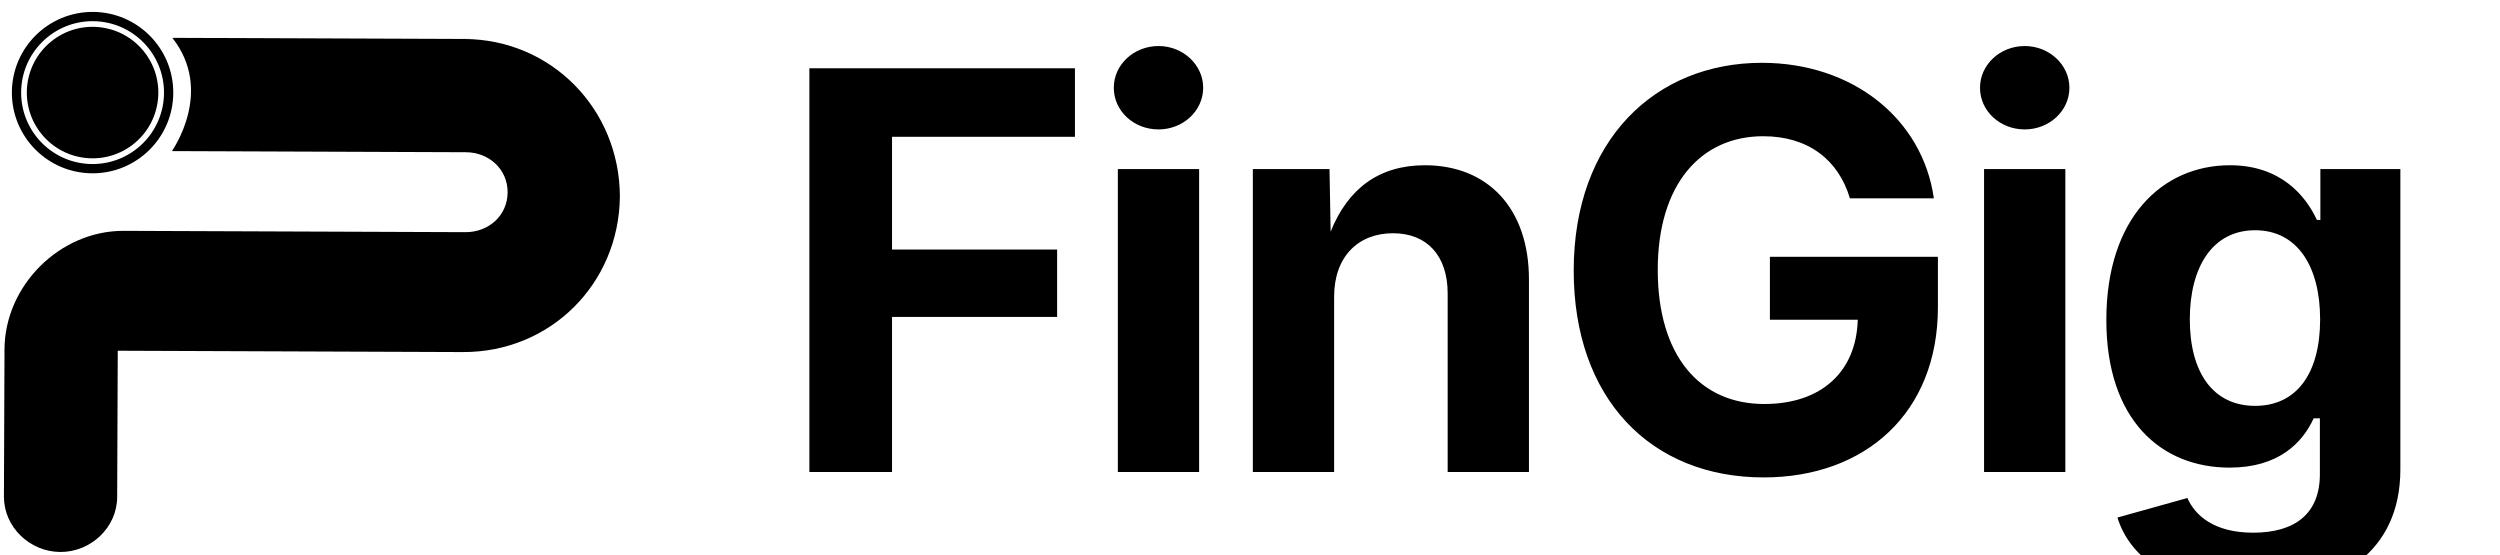
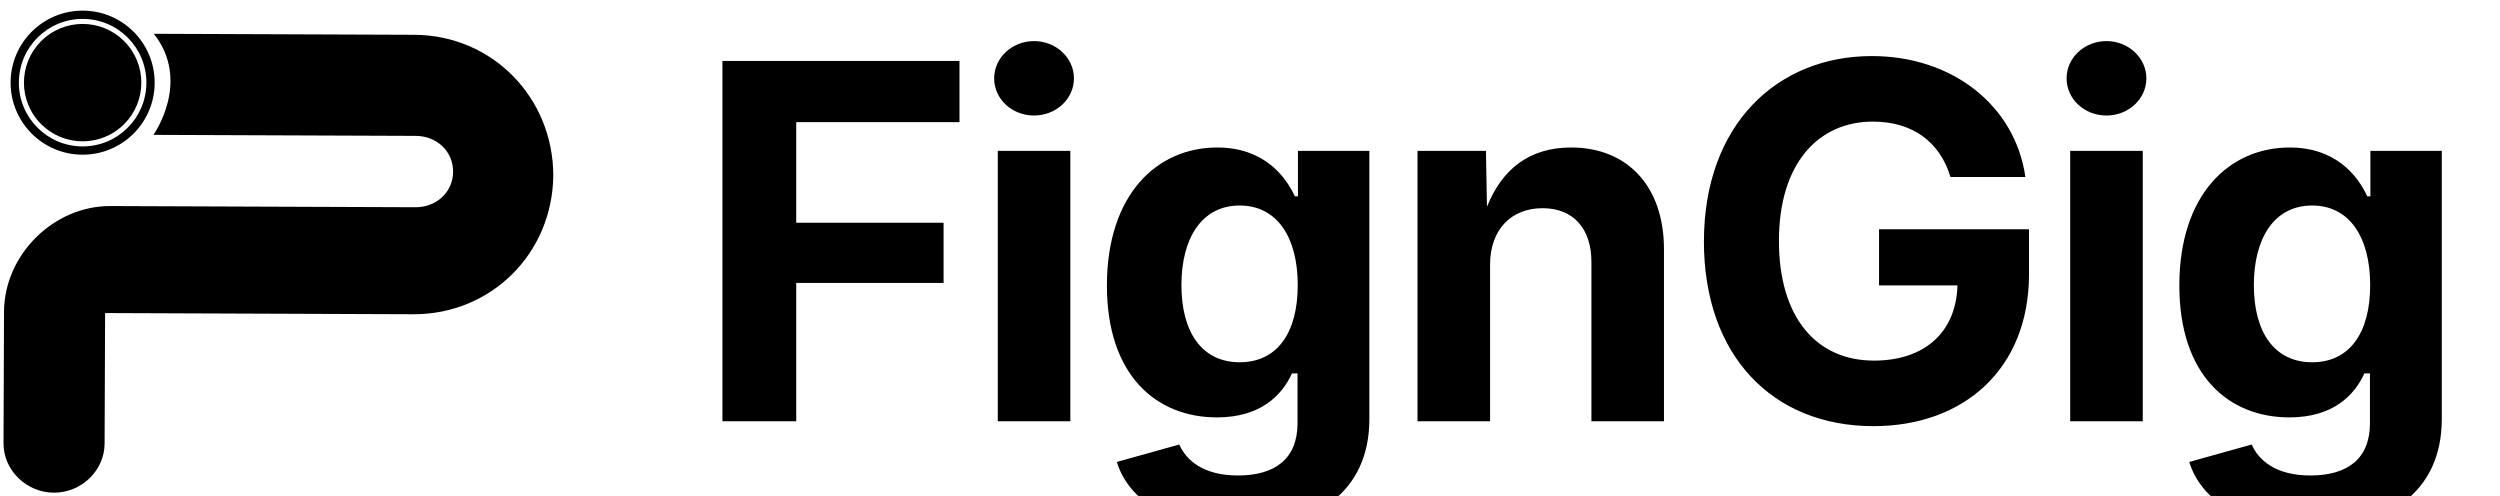
- <svg xmlns="http://www.w3.org/2000/svg" width="482" height="107" viewBox="0 0 482 107" fill="none">
+ <svg xmlns="http://www.w3.org/2000/svg" width="540" height="107" viewBox="0 0 540 107" fill="none">
  <path d="M25.934 27.614C31.327 23.149 32.08 15.158 27.615 9.765C23.15 4.372 15.159 3.619 9.765 8.084C4.372 12.549 3.619 20.54 8.084 25.933C12.549 31.326 20.541 32.078 25.934 27.614Z" fill="black" />
  <path d="M17.909 2.297C9.316 2.264 2.323 9.203 2.29 17.795C2.256 26.388 9.195 33.38 17.788 33.414C26.381 33.447 33.374 26.508 33.407 17.916C33.441 9.323 26.502 2.33 17.909 2.297ZM17.795 31.628C10.189 31.598 4.046 25.408 4.076 17.802C4.105 10.196 10.295 4.054 17.902 4.083C25.508 4.113 31.651 10.302 31.621 17.909C31.591 25.515 25.401 31.657 17.795 31.628Z" fill="black" />
  <path d="M119.515 38.097C119.516 38.032 119.511 37.967 119.511 37.902C119.344 54.737 106.098 67.944 89.233 67.879L22.702 67.621L22.592 95.82C22.57 101.699 17.512 106.445 11.634 106.422C5.755 106.399 0.735 101.614 0.758 95.736L0.868 67.352C0.915 55.047 11.548 44.459 23.854 44.507L89.748 44.762C94.216 44.779 97.85 41.555 97.868 37.088C97.885 32.62 94.275 29.367 89.808 29.35L33.138 29.131C33.138 29.131 41.379 17.603 33.223 7.297L89.467 7.515C106.331 7.58 119.475 21.063 119.511 37.902C119.512 37.836 119.516 37.772 119.517 37.706L119.515 38.097Z" fill="black" />
-   <text x="149" y="91" font-family="'Inter Tight','Inter',Arial,Helvetica,sans-serif" font-size="107" font-weight="700" letter-spacing="-2.97" fill="black">FinGig</text>
+   <text x="149" y="91" font-family="'Inter Tight','Inter',Arial,Helvetica,sans-serif" font-size="107" font-weight="700" letter-spacing="-2.97" fill="black">FignGig</text>
</svg>
